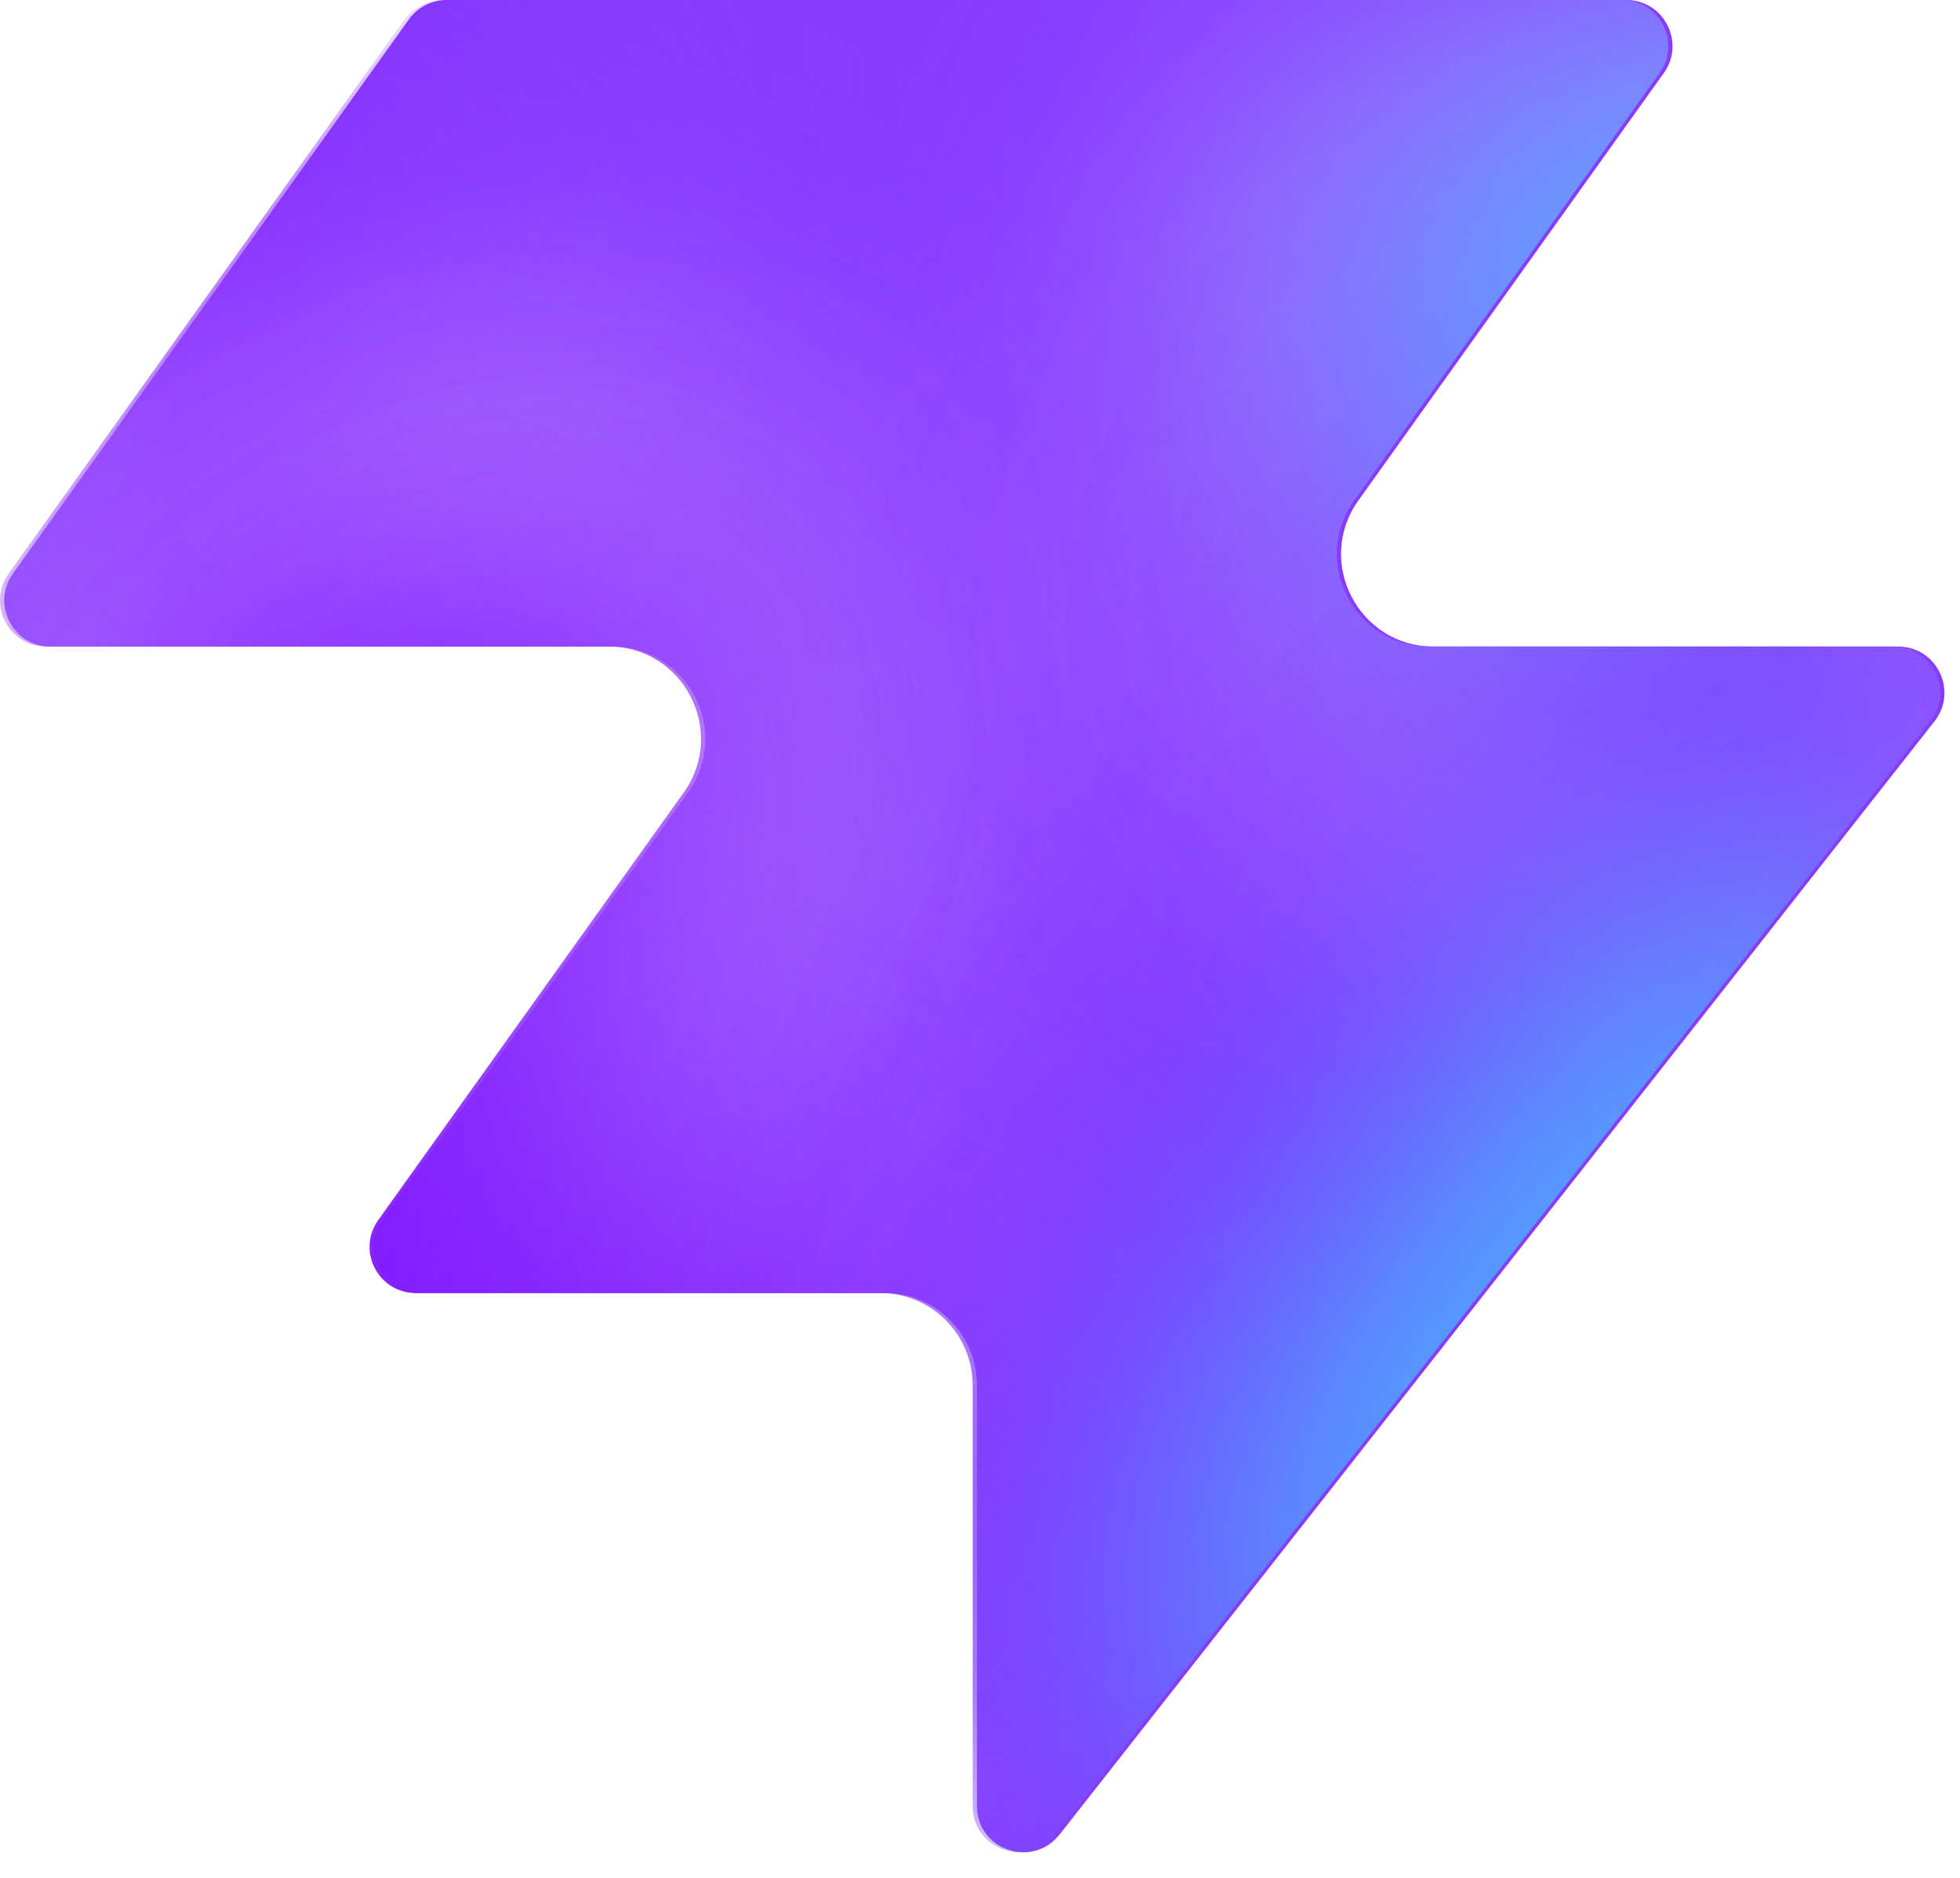
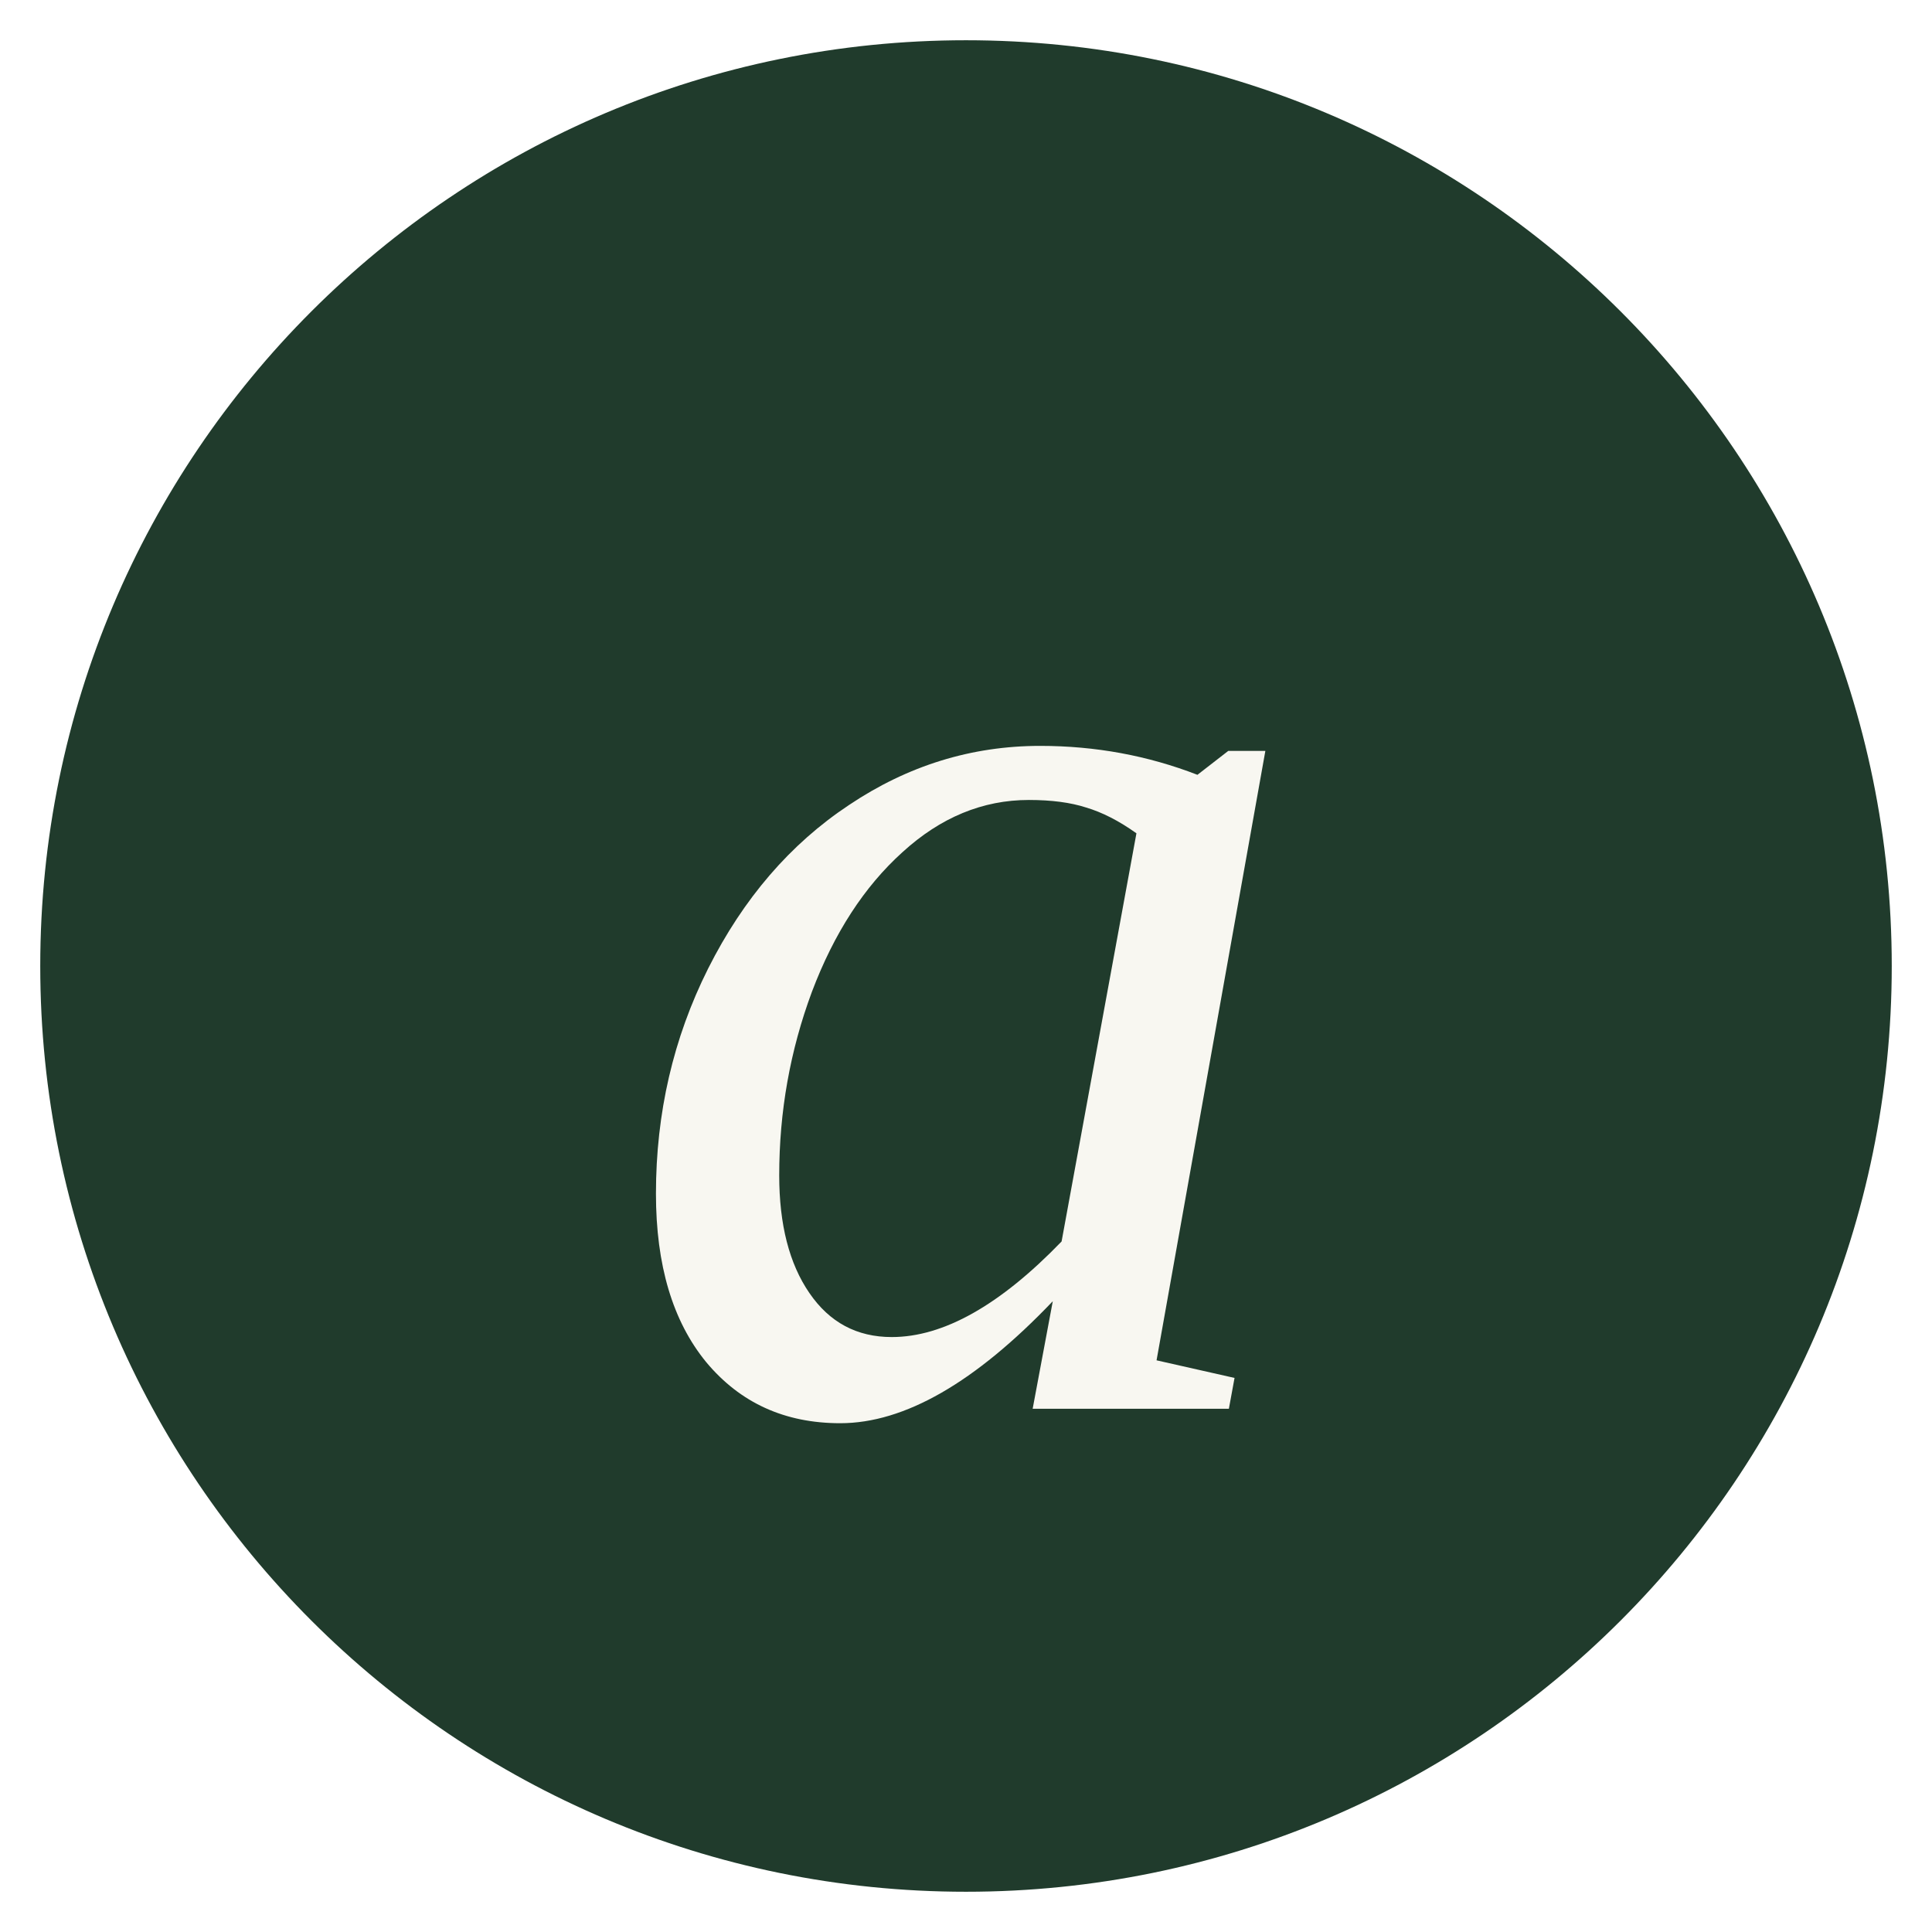
- <svg xmlns="http://www.w3.org/2000/svg" width="48" height="46" fill="none" viewBox="0 0 48 46">
-   <path fill="#863bff" d="M25.946 44.938c-.664.845-2.021.375-2.021-.698V33.937a2.26 2.26 0 0 0-2.262-2.262H10.287c-.92 0-1.456-1.04-.92-1.788l7.48-10.471c1.07-1.497 0-3.578-1.842-3.578H1.237c-.92 0-1.456-1.04-.92-1.788L10.013.474c.214-.297.556-.474.92-.474h28.894c.92 0 1.456 1.04.92 1.788l-7.48 10.471c-1.07 1.498 0 3.579 1.842 3.579h11.377c.943 0 1.473 1.088.89 1.83L25.947 44.94z" style="fill:#863bff;fill:color(display-p3 .525 .23 1);fill-opacity:1" />
-   <mask id="a" width="48" height="46" x="0" y="0" maskUnits="userSpaceOnUse" style="mask-type:alpha">
-     <path fill="#000" d="M25.842 44.938c-.664.844-2.021.375-2.021-.698V33.937a2.26 2.26 0 0 0-2.262-2.262H10.183c-.92 0-1.456-1.04-.92-1.788l7.48-10.471c1.07-1.498 0-3.579-1.842-3.579H1.133c-.92 0-1.456-1.04-.92-1.787L9.91.473c.214-.297.556-.474.92-.474h28.894c.92 0 1.456 1.04.92 1.788l-7.48 10.471c-1.07 1.498 0 3.578 1.842 3.578h11.377c.943 0 1.473 1.088.89 1.832L25.843 44.94z" style="fill:#000;fill-opacity:1" />
-   </mask>
-   <g mask="url(#a)">
-     <g filter="url(#b)">
-       <ellipse cx="5.508" cy="14.704" fill="#ede6ff" rx="5.508" ry="14.704" style="fill:#ede6ff;fill:color(display-p3 .927 .903 1);fill-opacity:1" transform="matrix(.00324 1 1 -.00324 -4.47 31.516)" />
-     </g>
-     <g filter="url(#c)">
-       <ellipse cx="10.399" cy="29.851" fill="#ede6ff" rx="10.399" ry="29.851" style="fill:#ede6ff;fill:color(display-p3 .927 .903 1);fill-opacity:1" transform="matrix(.00324 1 1 -.00324 -39.328 7.883)" />
-     </g>
-     <g filter="url(#d)">
-       <ellipse cx="5.508" cy="30.487" fill="#7e14ff" rx="5.508" ry="30.487" style="fill:#7e14ff;fill:color(display-p3 .492 .077 1);fill-opacity:1" transform="rotate(89.814 -25.913 -14.639)scale(1 -1)" />
-     </g>
-     <g filter="url(#e)">
-       <ellipse cx="5.508" cy="30.599" fill="#7e14ff" rx="5.508" ry="30.599" style="fill:#7e14ff;fill:color(display-p3 .492 .077 1);fill-opacity:1" transform="rotate(89.814 -32.644 -3.334)scale(1 -1)" />
-     </g>
-     <g filter="url(#f)">
-       <ellipse cx="5.508" cy="30.599" fill="#7e14ff" rx="5.508" ry="30.599" style="fill:#7e14ff;fill:color(display-p3 .492 .077 1);fill-opacity:1" transform="matrix(.00324 1 1 -.00324 -34.34 30.47)" />
-     </g>
-     <g filter="url(#g)">
-       <ellipse cx="14.072" cy="22.078" fill="#ede6ff" rx="14.072" ry="22.078" style="fill:#ede6ff;fill:color(display-p3 .927 .903 1);fill-opacity:1" transform="rotate(93.35 24.506 48.493)scale(-1 1)" />
-     </g>
-     <g filter="url(#h)">
-       <ellipse cx="3.47" cy="21.501" fill="#7e14ff" rx="3.47" ry="21.501" style="fill:#7e14ff;fill:color(display-p3 .492 .077 1);fill-opacity:1" transform="rotate(89.009 28.708 47.59)scale(-1 1)" />
-     </g>
-     <g filter="url(#i)">
-       <ellipse cx="3.47" cy="21.501" fill="#7e14ff" rx="3.47" ry="21.501" style="fill:#7e14ff;fill:color(display-p3 .492 .077 1);fill-opacity:1" transform="rotate(89.009 28.708 47.59)scale(-1 1)" />
-     </g>
-     <g filter="url(#j)">
-       <ellipse cx=".387" cy="8.972" fill="#7e14ff" rx="4.407" ry="29.108" style="fill:#7e14ff;fill:color(display-p3 .492 .077 1);fill-opacity:1" transform="rotate(39.51 .387 8.972)" />
-     </g>
-     <g filter="url(#k)">
-       <ellipse cx="47.523" cy="-6.092" fill="#7e14ff" rx="4.407" ry="29.108" style="fill:#7e14ff;fill:color(display-p3 .492 .077 1);fill-opacity:1" transform="rotate(37.892 47.523 -6.092)" />
-     </g>
-     <g filter="url(#l)">
-       <ellipse cx="41.412" cy="6.333" fill="#47bfff" rx="5.971" ry="9.665" style="fill:#47bfff;fill:color(display-p3 .28 .748 1);fill-opacity:1" transform="rotate(37.892 41.412 6.333)" />
-     </g>
-     <g filter="url(#m)">
-       <ellipse cx="-1.879" cy="38.332" fill="#7e14ff" rx="4.407" ry="29.108" style="fill:#7e14ff;fill:color(display-p3 .492 .077 1);fill-opacity:1" transform="rotate(37.892 -1.88 38.332)" />
-     </g>
-     <g filter="url(#n)">
-       <ellipse cx="-1.879" cy="38.332" fill="#7e14ff" rx="4.407" ry="29.108" style="fill:#7e14ff;fill:color(display-p3 .492 .077 1);fill-opacity:1" transform="rotate(37.892 -1.88 38.332)" />
-     </g>
-     <g filter="url(#o)">
-       <ellipse cx="35.651" cy="29.907" fill="#7e14ff" rx="4.407" ry="29.108" style="fill:#7e14ff;fill:color(display-p3 .492 .077 1);fill-opacity:1" transform="rotate(37.892 35.651 29.907)" />
-     </g>
-     <g filter="url(#p)">
-       <ellipse cx="38.418" cy="32.4" fill="#47bfff" rx="5.971" ry="15.297" style="fill:#47bfff;fill:color(display-p3 .28 .748 1);fill-opacity:1" transform="rotate(37.892 38.418 32.4)" />
-     </g>
-   </g>
-   <defs>
-     <filter id="b" width="60.045" height="41.654" x="-19.77" y="16.149" color-interpolation-filters="sRGB" filterUnits="userSpaceOnUse">
-       <feFlood flood-opacity="0" result="BackgroundImageFix" />
-       <feBlend in="SourceGraphic" in2="BackgroundImageFix" result="shape" />
-       <feGaussianBlur result="effect1_foregroundBlur_2002_17158" stdDeviation="7.659" />
-     </filter>
-     <filter id="c" width="90.34" height="51.437" x="-54.613" y="-7.533" color-interpolation-filters="sRGB" filterUnits="userSpaceOnUse">
-       <feFlood flood-opacity="0" result="BackgroundImageFix" />
-       <feBlend in="SourceGraphic" in2="BackgroundImageFix" result="shape" />
-       <feGaussianBlur result="effect1_foregroundBlur_2002_17158" stdDeviation="7.659" />
-     </filter>
-     <filter id="d" width="79.355" height="29.4" x="-49.64" y="2.03" color-interpolation-filters="sRGB" filterUnits="userSpaceOnUse">
-       <feFlood flood-opacity="0" result="BackgroundImageFix" />
-       <feBlend in="SourceGraphic" in2="BackgroundImageFix" result="shape" />
-       <feGaussianBlur result="effect1_foregroundBlur_2002_17158" stdDeviation="4.596" />
-     </filter>
-     <filter id="e" width="79.579" height="29.4" x="-45.045" y="20.029" color-interpolation-filters="sRGB" filterUnits="userSpaceOnUse">
-       <feFlood flood-opacity="0" result="BackgroundImageFix" />
-       <feBlend in="SourceGraphic" in2="BackgroundImageFix" result="shape" />
-       <feGaussianBlur result="effect1_foregroundBlur_2002_17158" stdDeviation="4.596" />
-     </filter>
-     <filter id="f" width="79.579" height="29.4" x="-43.513" y="21.178" color-interpolation-filters="sRGB" filterUnits="userSpaceOnUse">
-       <feFlood flood-opacity="0" result="BackgroundImageFix" />
-       <feBlend in="SourceGraphic" in2="BackgroundImageFix" result="shape" />
-       <feGaussianBlur result="effect1_foregroundBlur_2002_17158" stdDeviation="4.596" />
-     </filter>
-     <filter id="g" width="74.749" height="58.852" x="15.756" y="-17.901" color-interpolation-filters="sRGB" filterUnits="userSpaceOnUse">
-       <feFlood flood-opacity="0" result="BackgroundImageFix" />
-       <feBlend in="SourceGraphic" in2="BackgroundImageFix" result="shape" />
-       <feGaussianBlur result="effect1_foregroundBlur_2002_17158" stdDeviation="7.659" />
-     </filter>
-     <filter id="h" width="61.377" height="25.362" x="23.548" y="2.284" color-interpolation-filters="sRGB" filterUnits="userSpaceOnUse">
-       <feFlood flood-opacity="0" result="BackgroundImageFix" />
-       <feBlend in="SourceGraphic" in2="BackgroundImageFix" result="shape" />
-       <feGaussianBlur result="effect1_foregroundBlur_2002_17158" stdDeviation="4.596" />
-     </filter>
-     <filter id="i" width="61.377" height="25.362" x="23.548" y="2.284" color-interpolation-filters="sRGB" filterUnits="userSpaceOnUse">
-       <feFlood flood-opacity="0" result="BackgroundImageFix" />
-       <feBlend in="SourceGraphic" in2="BackgroundImageFix" result="shape" />
-       <feGaussianBlur result="effect1_foregroundBlur_2002_17158" stdDeviation="4.596" />
-     </filter>
-     <filter id="j" width="56.045" height="63.649" x="-27.636" y="-22.853" color-interpolation-filters="sRGB" filterUnits="userSpaceOnUse">
-       <feFlood flood-opacity="0" result="BackgroundImageFix" />
-       <feBlend in="SourceGraphic" in2="BackgroundImageFix" result="shape" />
-       <feGaussianBlur result="effect1_foregroundBlur_2002_17158" stdDeviation="4.596" />
-     </filter>
-     <filter id="k" width="54.814" height="64.646" x="20.116" y="-38.415" color-interpolation-filters="sRGB" filterUnits="userSpaceOnUse">
-       <feFlood flood-opacity="0" result="BackgroundImageFix" />
-       <feBlend in="SourceGraphic" in2="BackgroundImageFix" result="shape" />
-       <feGaussianBlur result="effect1_foregroundBlur_2002_17158" stdDeviation="4.596" />
-     </filter>
-     <filter id="l" width="33.541" height="35.313" x="24.641" y="-11.323" color-interpolation-filters="sRGB" filterUnits="userSpaceOnUse">
-       <feFlood flood-opacity="0" result="BackgroundImageFix" />
-       <feBlend in="SourceGraphic" in2="BackgroundImageFix" result="shape" />
-       <feGaussianBlur result="effect1_foregroundBlur_2002_17158" stdDeviation="4.596" />
-     </filter>
-     <filter id="m" width="54.814" height="64.646" x="-29.286" y="6.009" color-interpolation-filters="sRGB" filterUnits="userSpaceOnUse">
-       <feFlood flood-opacity="0" result="BackgroundImageFix" />
-       <feBlend in="SourceGraphic" in2="BackgroundImageFix" result="shape" />
-       <feGaussianBlur result="effect1_foregroundBlur_2002_17158" stdDeviation="4.596" />
-     </filter>
-     <filter id="n" width="54.814" height="64.646" x="-29.286" y="6.009" color-interpolation-filters="sRGB" filterUnits="userSpaceOnUse">
-       <feFlood flood-opacity="0" result="BackgroundImageFix" />
-       <feBlend in="SourceGraphic" in2="BackgroundImageFix" result="shape" />
-       <feGaussianBlur result="effect1_foregroundBlur_2002_17158" stdDeviation="4.596" />
-     </filter>
-     <filter id="o" width="54.814" height="64.646" x="8.244" y="-2.416" color-interpolation-filters="sRGB" filterUnits="userSpaceOnUse">
-       <feFlood flood-opacity="0" result="BackgroundImageFix" />
-       <feBlend in="SourceGraphic" in2="BackgroundImageFix" result="shape" />
-       <feGaussianBlur result="effect1_foregroundBlur_2002_17158" stdDeviation="4.596" />
-     </filter>
-     <filter id="p" width="39.409" height="43.623" x="18.713" y="10.588" color-interpolation-filters="sRGB" filterUnits="userSpaceOnUse">
-       <feFlood flood-opacity="0" result="BackgroundImageFix" />
-       <feBlend in="SourceGraphic" in2="BackgroundImageFix" result="shape" />
-       <feGaussianBlur result="effect1_foregroundBlur_2002_17158" stdDeviation="4.596" />
-     </filter>
-   </defs>
+ <svg xmlns="http://www.w3.org/2000/svg" viewBox="0 0 48 48">
+   <circle cx="24" cy="24" r="23" fill="#203b2c" />
+   <text x="24" y="35" fill="#f8f7f1" font-family="Georgia, 'Times New Roman', serif" font-size="35" font-style="italic" text-anchor="middle">a</text>
</svg>
